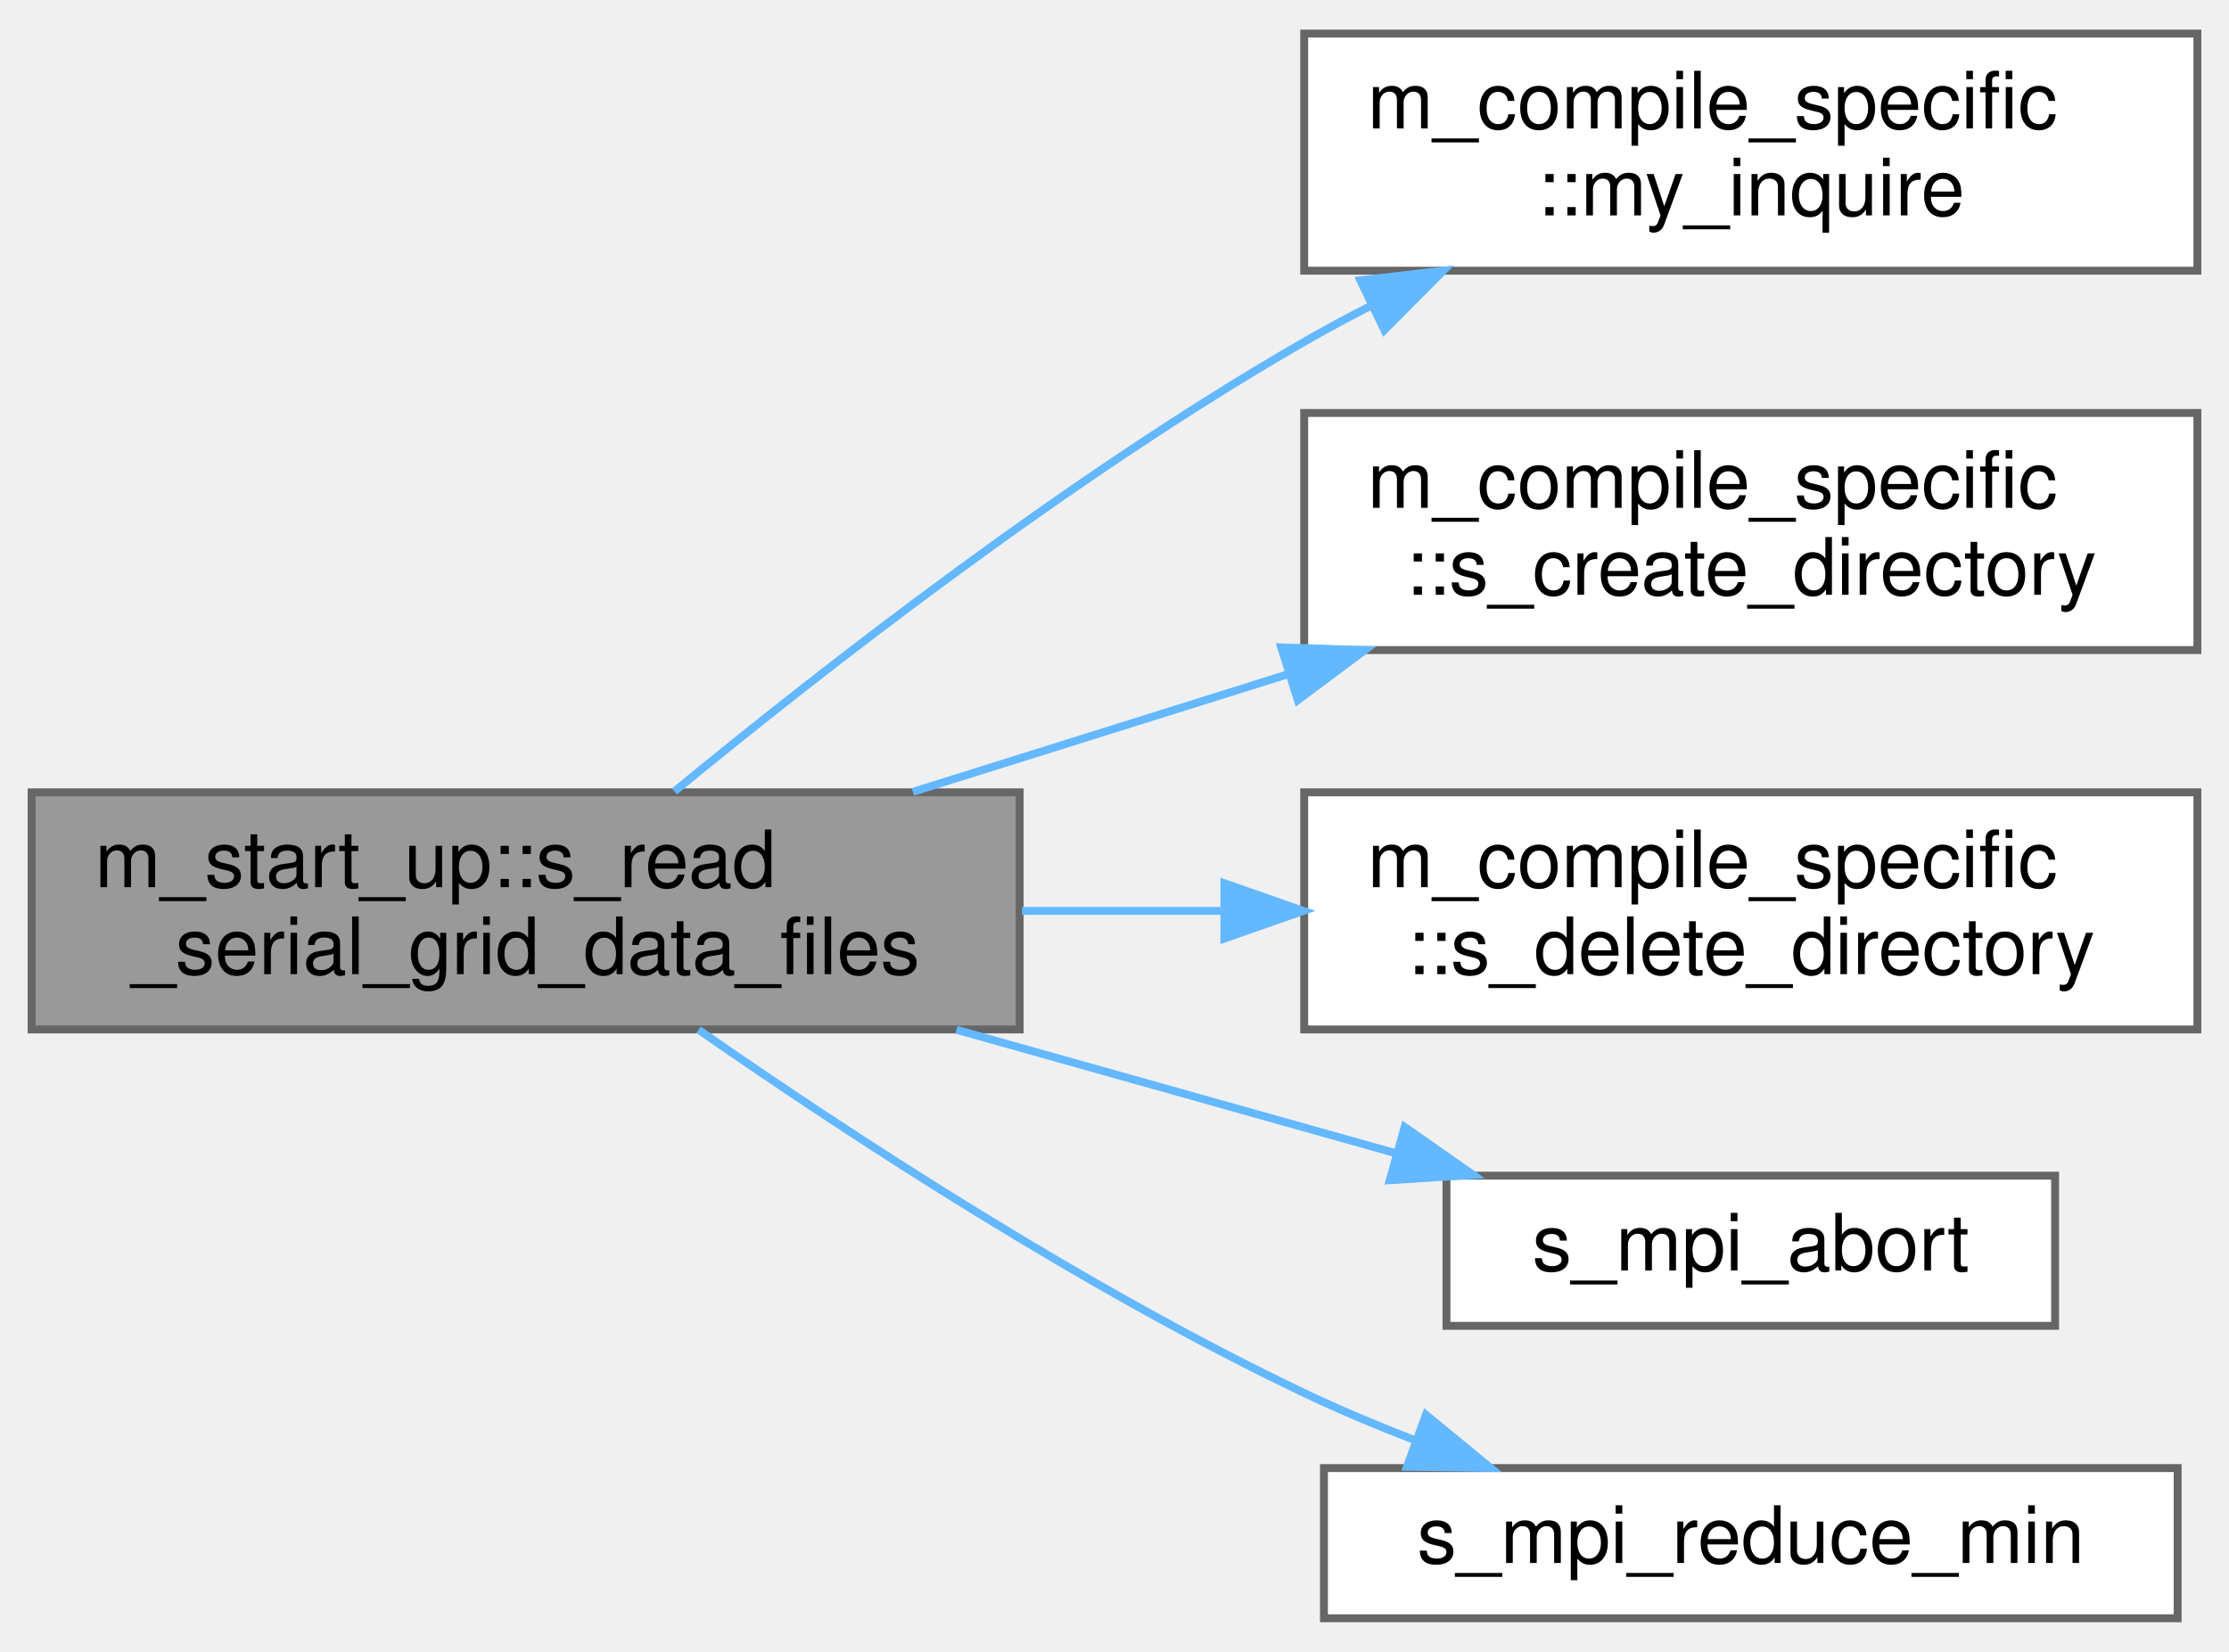
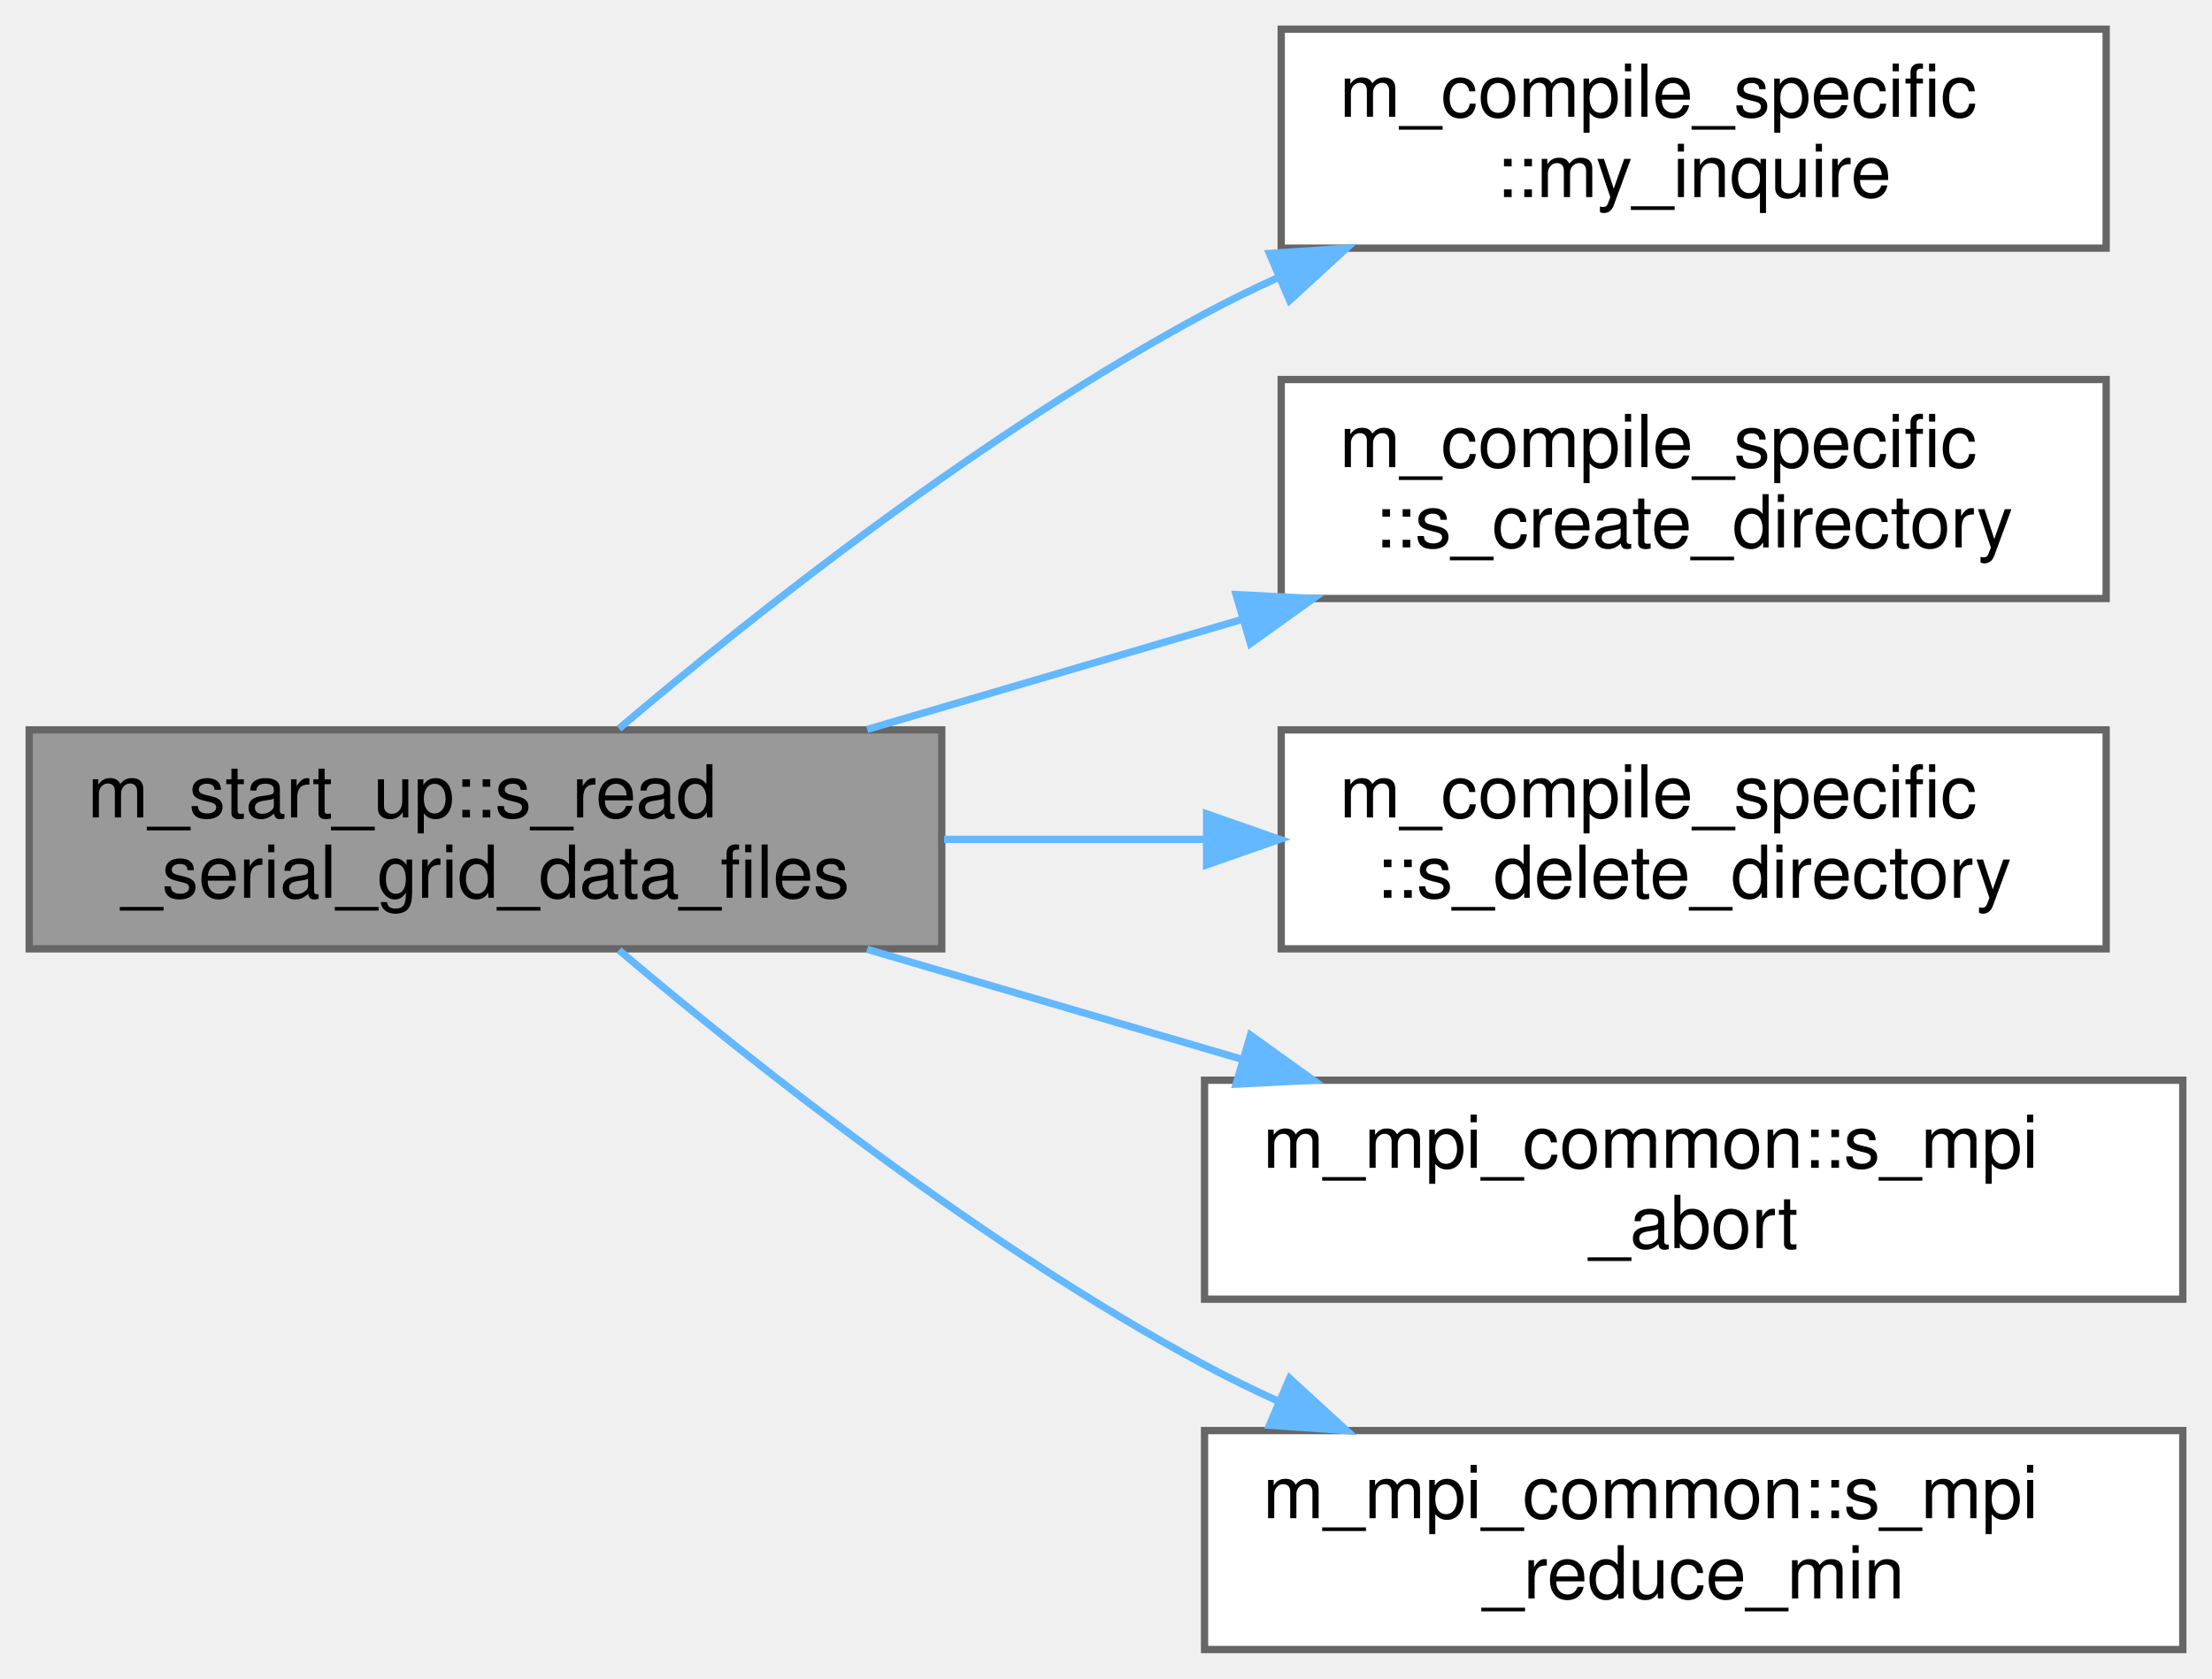
- <svg xmlns="http://www.w3.org/2000/svg" xmlns:xlink="http://www.w3.org/1999/xlink" width="282pt" height="209pt" viewBox="0.00 0.00 282.00 208.50">
-   <g id="graph0" class="graph" transform="scale(1 1) rotate(0) translate(4 204.5)">
+ <svg xmlns="http://www.w3.org/2000/svg" xmlns:xlink="http://www.w3.org/1999/xlink" width="303pt" height="230pt" viewBox="0.00 0.00 303.00 230.00">
+   <g id="graph0" class="graph" transform="scale(1 1) rotate(0) translate(4 226)">
    <g id="Node000001" class="node">
      <g id="a_Node000001">
        <a xlink:title="The goal of this subroutine is to read in any preexisting grid data as well as based on the imported ...">
-           <polygon fill="#999999" stroke="#666666" points="125,-104.5 0,-104.5 0,-74.5 125,-74.5 125,-104.5" />
-           <text text-anchor="start" x="8" y="-92.5" font-family="Helvetica,sans-Serif" font-size="10.00">m_start_up::s_read</text>
-           <text text-anchor="middle" x="62.5" y="-81.5" font-family="Helvetica,sans-Serif" font-size="10.00">_serial_grid_data_files</text>
+           <polygon fill="#999999" stroke="#666666" points="125,-126 0,-126 0,-96 125,-96 125,-126" />
+           <text text-anchor="start" x="8" y="-114" font-family="Helvetica,sans-Serif" font-size="10.00">m_start_up::s_read</text>
+           <text text-anchor="middle" x="62.5" y="-103" font-family="Helvetica,sans-Serif" font-size="10.00">_serial_grid_data_files</text>
        </a>
      </g>
    </g>
    <g id="Node000002" class="node">
      <g id="a_Node000002">
        <a xlink:href="namespacem__compile__specific.html#a9cf8c029e502931415929734c03f340d" target="_top" xlink:title="Inquires on the existence of a directory.">
-           <polygon fill="white" stroke="#666666" points="274,-200.5 161,-200.5 161,-170.5 274,-170.5 274,-200.5" />
-           <text text-anchor="start" x="169" y="-188.5" font-family="Helvetica,sans-Serif" font-size="10.00">m_compile_specific</text>
-           <text text-anchor="middle" x="217.5" y="-177.5" font-family="Helvetica,sans-Serif" font-size="10.00">::my_inquire</text>
+           <polygon fill="white" stroke="#666666" points="284.5,-222 171.5,-222 171.5,-192 284.5,-192 284.5,-222" />
+           <text text-anchor="start" x="179.5" y="-210" font-family="Helvetica,sans-Serif" font-size="10.00">m_compile_specific</text>
+           <text text-anchor="middle" x="228" y="-199" font-family="Helvetica,sans-Serif" font-size="10.00">::my_inquire</text>
        </a>
      </g>
    </g>
    <g id="edge1_Node000001_Node000002" class="edge">
      <g id="a_edge1_Node000001_Node000002">
        <a xlink:title=" ">
-           <path fill="none" stroke="#63b8ff" d="M81.33,-104.62C100.26,-120.18 131.45,-144.5 161,-161.5 163.69,-163.05 166.5,-164.56 169.36,-166.02" />
-           <polygon fill="#63b8ff" stroke="#63b8ff" points="168.09,-169.29 178.61,-170.5 171.14,-162.99 168.09,-169.29" />
+           <path fill="none" stroke="#63b8ff" d="M80.79,-126.18C99.51,-142.03 130.78,-166.78 161,-183 164.25,-184.75 167.66,-186.41 171.14,-188" />
+           <polygon fill="#63b8ff" stroke="#63b8ff" points="169.89,-191.27 180.46,-192 172.65,-184.84 169.89,-191.27" />
        </a>
      </g>
    </g>
    <g id="Node000003" class="node">
      <g id="a_Node000003">
        <a xlink:href="namespacem__compile__specific.html#aa1b4e12a20e09147a215c3b5018484b0" target="_top" xlink:title="Creates a directory and all its parents if it does not exist.">
-           <polygon fill="white" stroke="#666666" points="274,-152.5 161,-152.5 161,-122.5 274,-122.5 274,-152.5" />
-           <text text-anchor="start" x="169" y="-140.5" font-family="Helvetica,sans-Serif" font-size="10.00">m_compile_specific</text>
-           <text text-anchor="middle" x="217.5" y="-129.5" font-family="Helvetica,sans-Serif" font-size="10.00">::s_create_directory</text>
+           <polygon fill="white" stroke="#666666" points="284.5,-174 171.5,-174 171.5,-144 284.5,-144 284.5,-174" />
+           <text text-anchor="start" x="179.5" y="-162" font-family="Helvetica,sans-Serif" font-size="10.00">m_compile_specific</text>
+           <text text-anchor="middle" x="228" y="-151" font-family="Helvetica,sans-Serif" font-size="10.00">::s_create_directory</text>
        </a>
      </g>
    </g>
    <g id="edge2_Node000001_Node000003" class="edge">
      <g id="a_edge2_Node000001_Node000003">
        <a xlink:title=" ">
-           <path fill="none" stroke="#63b8ff" d="M111.49,-104.56C126.59,-109.29 143.41,-114.57 159.09,-119.49" />
-           <polygon fill="#63b8ff" stroke="#63b8ff" points="158.09,-122.84 168.68,-122.5 160.19,-116.16 158.09,-122.84" />
+           <path fill="none" stroke="#63b8ff" d="M114.78,-126.06C131.07,-130.84 149.23,-136.17 166.12,-141.13" />
+           <polygon fill="#63b8ff" stroke="#63b8ff" points="165.32,-144.54 175.9,-144 167.29,-137.82 165.32,-144.54" />
        </a>
      </g>
    </g>
    <g id="Node000004" class="node">
      <g id="a_Node000004">
        <a xlink:href="namespacem__compile__specific.html#a60af946dc5a6e9ece1327c7cb756c4a2" target="_top" xlink:title=" ">
-           <polygon fill="white" stroke="#666666" points="274,-104.5 161,-104.5 161,-74.5 274,-74.5 274,-104.5" />
-           <text text-anchor="start" x="169" y="-92.5" font-family="Helvetica,sans-Serif" font-size="10.00">m_compile_specific</text>
-           <text text-anchor="middle" x="217.5" y="-81.5" font-family="Helvetica,sans-Serif" font-size="10.00">::s_delete_directory</text>
+           <polygon fill="white" stroke="#666666" points="284.5,-126 171.5,-126 171.5,-96 284.5,-96 284.5,-126" />
+           <text text-anchor="start" x="179.5" y="-114" font-family="Helvetica,sans-Serif" font-size="10.00">m_compile_specific</text>
+           <text text-anchor="middle" x="228" y="-103" font-family="Helvetica,sans-Serif" font-size="10.00">::s_delete_directory</text>
        </a>
      </g>
    </g>
    <g id="edge3_Node000001_Node000004" class="edge">
      <g id="a_edge3_Node000001_Node000004">
        <a xlink:title=" ">
-           <path fill="none" stroke="#63b8ff" d="M125.29,-89.5C133.66,-89.5 142.28,-89.5 150.72,-89.5" />
-           <polygon fill="#63b8ff" stroke="#63b8ff" points="150.9,-93 160.9,-89.5 150.9,-86 150.9,-93" />
+           <path fill="none" stroke="#63b8ff" d="M125.31,-111C136.99,-111 149.25,-111 161.05,-111" />
+           <polygon fill="#63b8ff" stroke="#63b8ff" points="161.28,-114.5 171.28,-111 161.28,-107.5 161.28,-114.5" />
        </a>
      </g>
    </g>
    <g id="Node000005" class="node">
      <g id="a_Node000005">
-         <a xlink:href="m__mpi__common_8fpp_8f90.html#adbcc47e90968ff0f14ccc2ca3c47586a" target="_top" xlink:title="The subroutine terminates the MPI execution environment.">
-           <polygon fill="white" stroke="#666666" points="256,-56 179,-56 179,-37 256,-37 256,-56" />
-           <text text-anchor="middle" x="217.5" y="-44" font-family="Helvetica,sans-Serif" font-size="10.00">s_mpi_abort</text>
+         <a xlink:href="namespacem__mpi__common.html#a04cfc0bdb377a0ce2f9fd478e4bb3807" target="_top" xlink:title="The subroutine terminates the MPI execution environment.">
+           <polygon fill="white" stroke="#666666" points="295,-78 161,-78 161,-48 295,-48 295,-78" />
+           <text text-anchor="start" x="169" y="-66" font-family="Helvetica,sans-Serif" font-size="10.00">m_mpi_common::s_mpi</text>
+           <text text-anchor="middle" x="228" y="-55" font-family="Helvetica,sans-Serif" font-size="10.00">_abort</text>
        </a>
      </g>
    </g>
    <g id="edge4_Node000001_Node000005" class="edge">
      <g id="a_edge4_Node000001_Node000005">
        <a xlink:title=" ">
-           <path fill="none" stroke="#63b8ff" d="M117.01,-74.46C135.16,-69.36 155.22,-63.72 172.54,-58.85" />
-           <polygon fill="#63b8ff" stroke="#63b8ff" points="173.71,-62.16 182.39,-56.09 171.82,-55.42 173.71,-62.16" />
+           <path fill="none" stroke="#63b8ff" d="M114.78,-95.94C131.07,-91.16 149.23,-85.83 166.12,-80.87" />
+           <polygon fill="#63b8ff" stroke="#63b8ff" points="167.29,-84.18 175.9,-78 165.32,-77.46 167.29,-84.18" />
        </a>
      </g>
    </g>
    <g id="Node000006" class="node">
      <g id="a_Node000006">
-         <a xlink:href="m__mpi__common_8fpp_8f90.html#a3d61661516eec669c5f8ec1113dac58b" target="_top" xlink:title="The following subroutine takes the inputted variable and determines its minimum value on the entire c...">
-           <polygon fill="white" stroke="#666666" points="271.5,-19 163.5,-19 163.5,0 271.5,0 271.5,-19" />
-           <text text-anchor="middle" x="217.5" y="-7" font-family="Helvetica,sans-Serif" font-size="10.00">s_mpi_reduce_min</text>
+         <a xlink:href="namespacem__mpi__common.html#a9e8820cd853294229c309298cb44ad2b" target="_top" xlink:title="The following subroutine takes the inputted variable and determines its minimum value on the entire c...">
+           <polygon fill="white" stroke="#666666" points="295,-30 161,-30 161,0 295,0 295,-30" />
+           <text text-anchor="start" x="169" y="-18" font-family="Helvetica,sans-Serif" font-size="10.00">m_mpi_common::s_mpi</text>
+           <text text-anchor="middle" x="228" y="-7" font-family="Helvetica,sans-Serif" font-size="10.00">_reduce_min</text>
        </a>
      </g>
    </g>
    <g id="edge5_Node000001_Node000006" class="edge">
      <g id="a_edge5_Node000001_Node000006">
        <a xlink:title=" ">
-           <path fill="none" stroke="#63b8ff" d="M84.38,-74.46C103.59,-61.11 133.24,-41.72 161,-28.5 165.42,-26.39 170.14,-24.41 174.89,-22.57" />
-           <polygon fill="#63b8ff" stroke="#63b8ff" points="176.4,-25.75 184.59,-19.02 174,-19.17 176.4,-25.75" />
+           <path fill="none" stroke="#63b8ff" d="M80.79,-95.82C99.51,-79.97 130.78,-55.22 161,-39 164.25,-37.25 167.66,-35.59 171.14,-34" />
+           <polygon fill="#63b8ff" stroke="#63b8ff" points="172.65,-37.16 180.46,-30 169.89,-30.73 172.65,-37.16" />
        </a>
      </g>
    </g>
  </g>
</svg>
